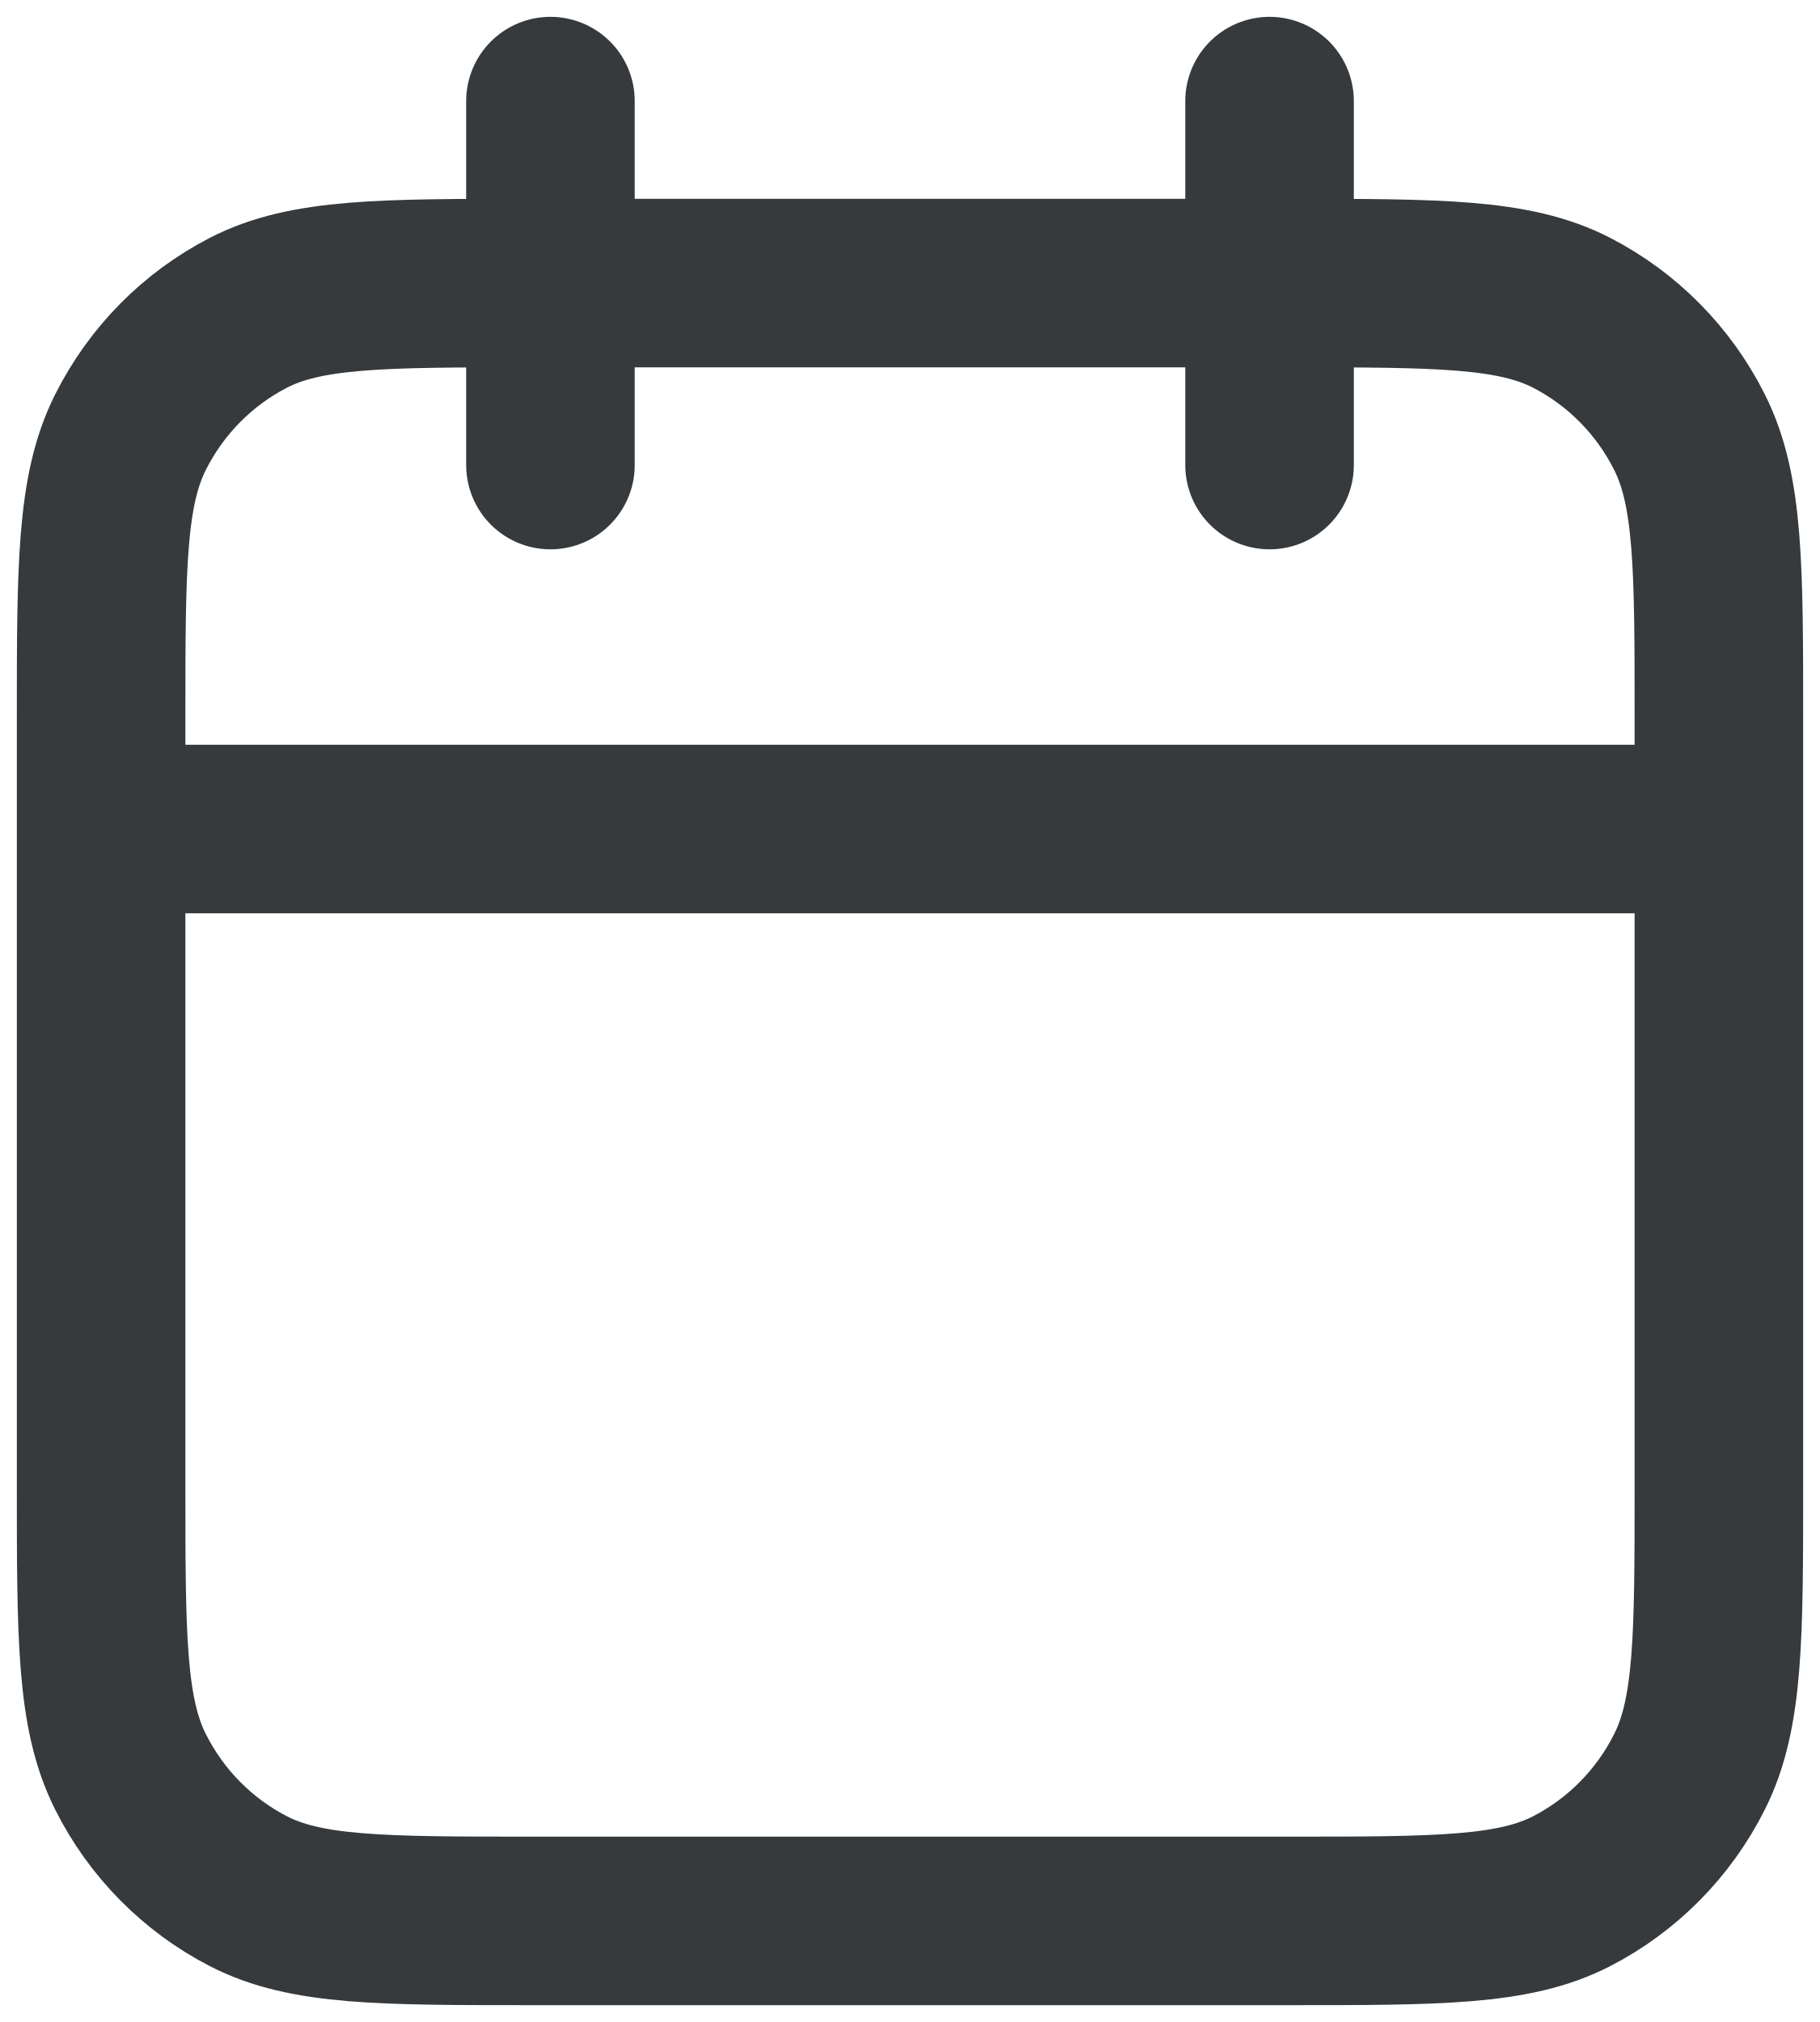
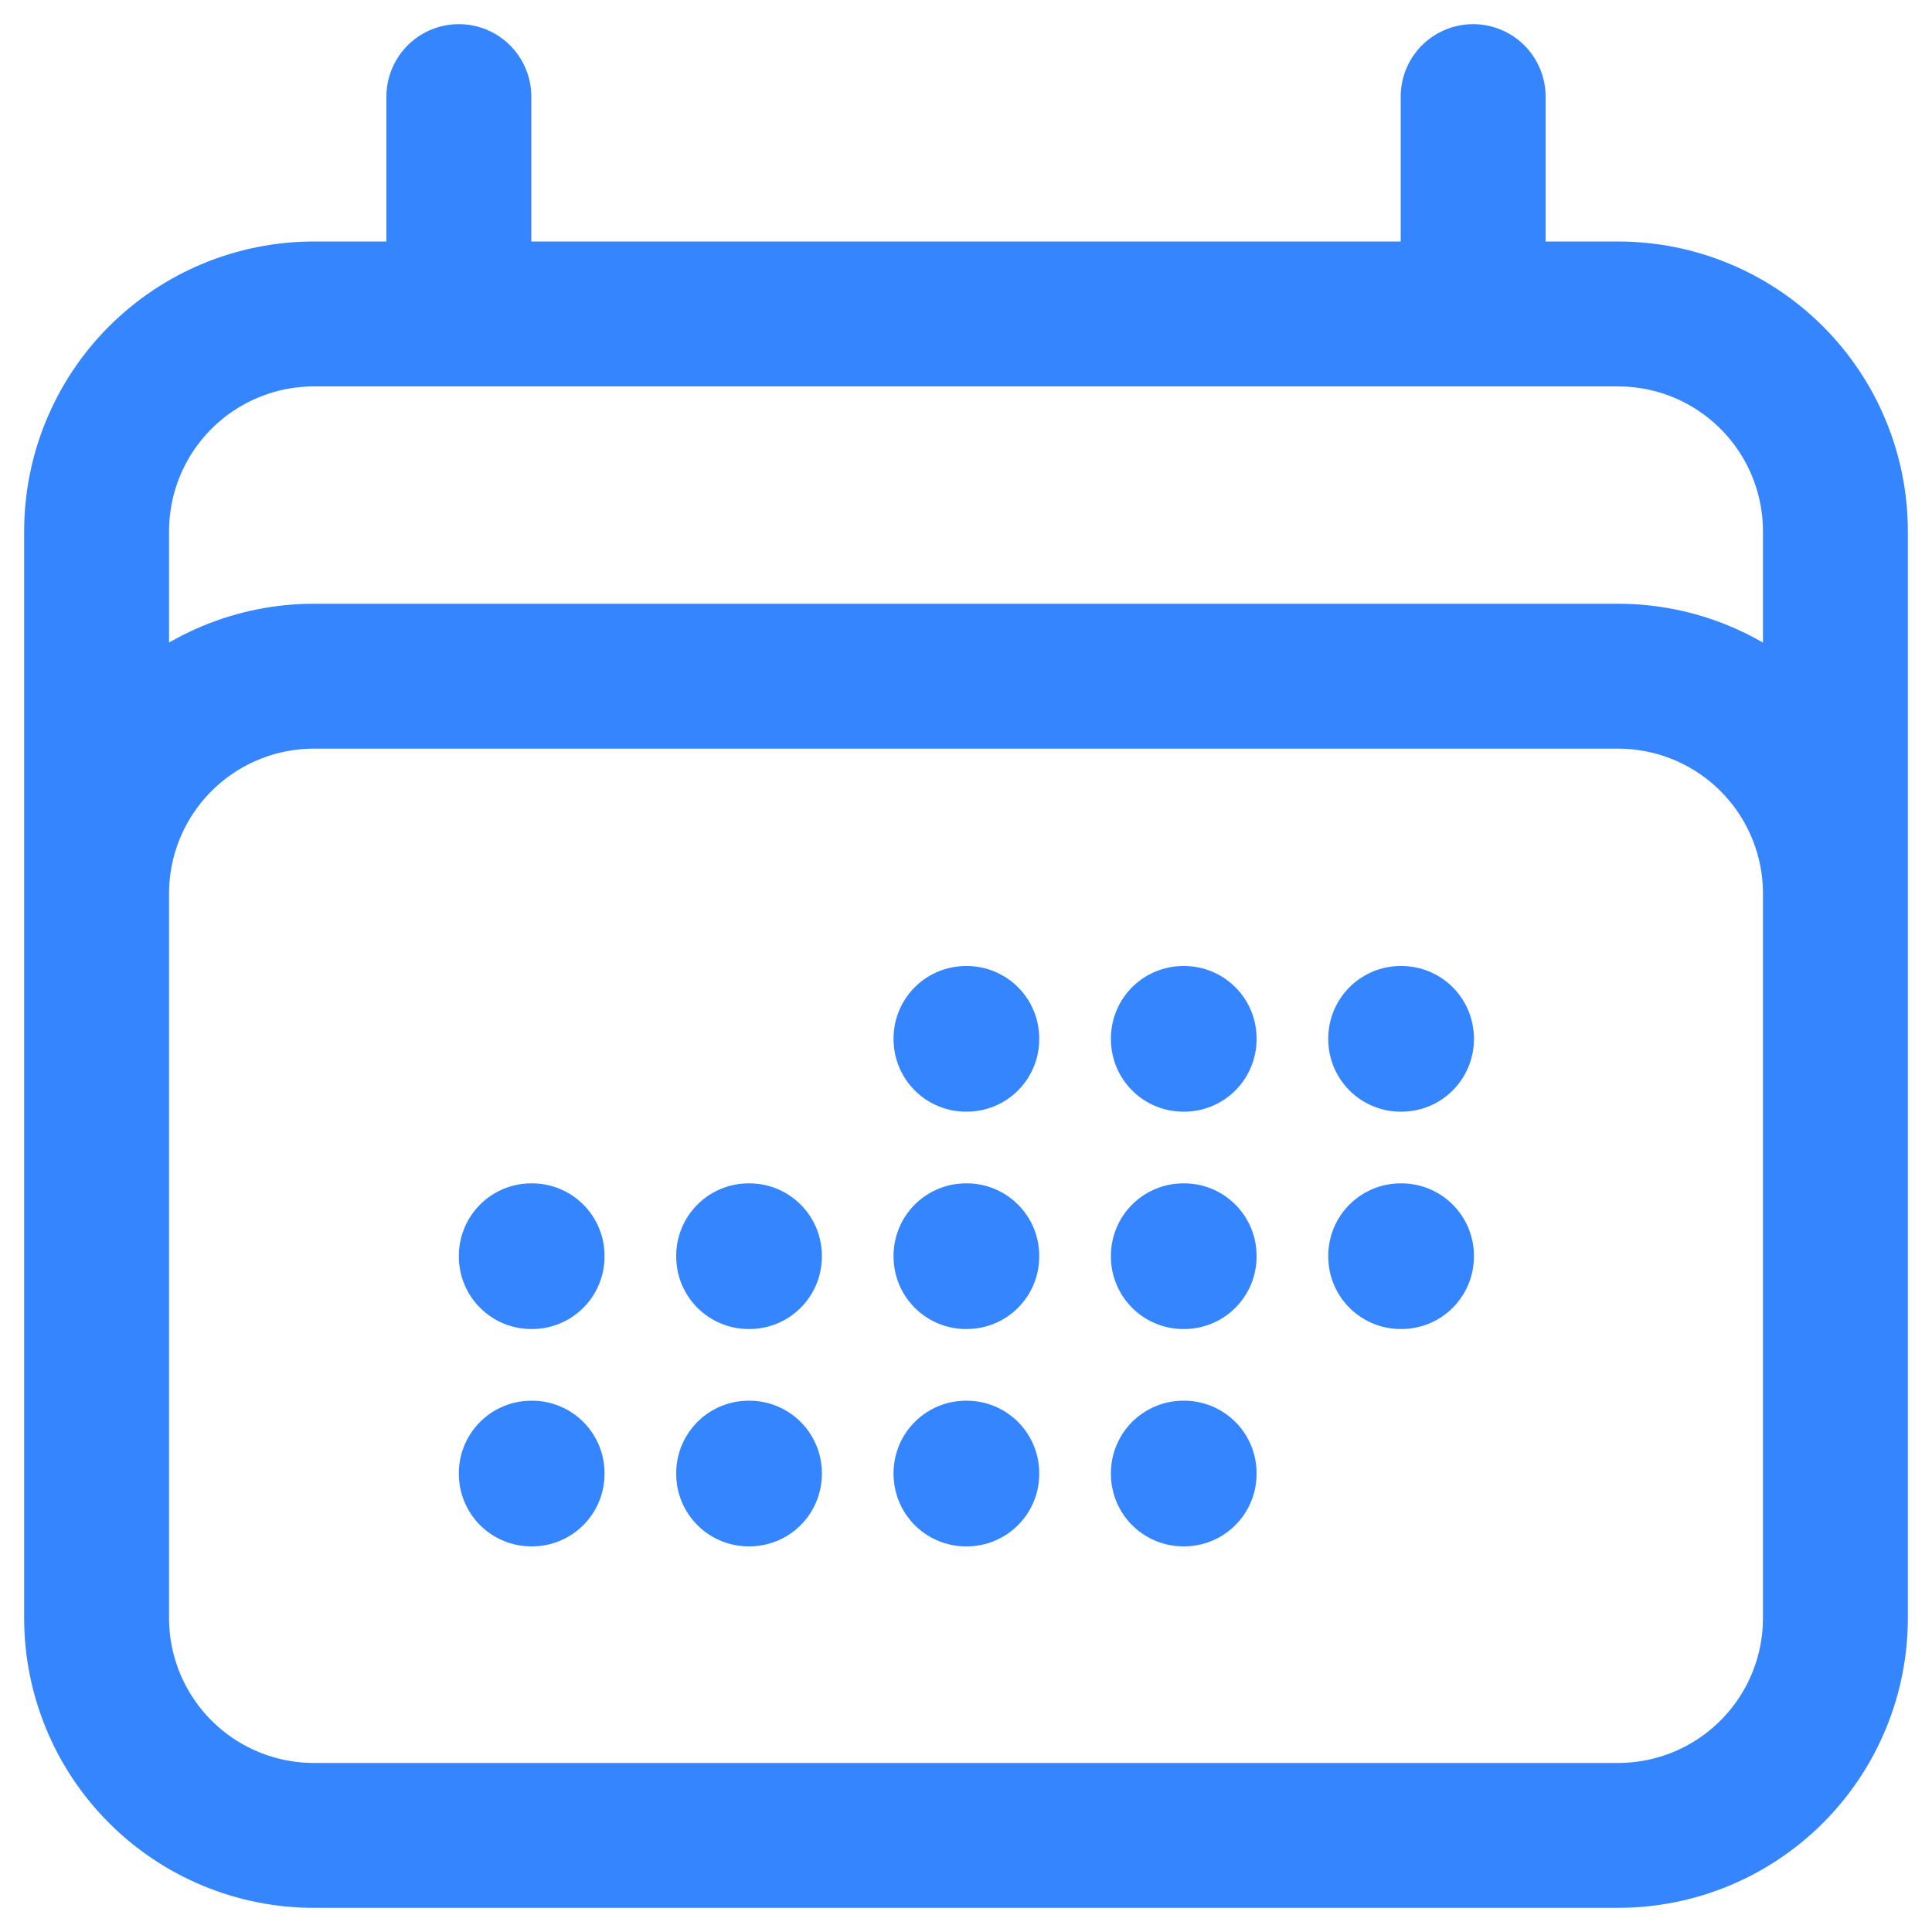
- <svg xmlns="http://www.w3.org/2000/svg" width="18" height="20" viewBox="0 0 18 20" fill="none">
-   <path d="M17 8.2H1M12.556 1V4.6M5.444 1V4.6M5.267 19H12.733C14.227 19 14.973 19 15.544 18.706C16.046 18.447 16.454 18.034 16.709 17.526C17 16.948 17 16.192 17 14.68V7.12C17 5.608 17 4.852 16.709 4.274C16.454 3.766 16.046 3.353 15.544 3.094C14.973 2.8 14.227 2.8 12.733 2.8H5.267C3.773 2.8 3.026 2.8 2.456 3.094C1.954 3.353 1.546 3.766 1.291 4.274C1 4.852 1 5.608 1 7.12V14.68C1 16.192 1 16.948 1.291 17.526C1.546 18.034 1.954 18.447 2.456 18.706C3.026 19 3.773 19 5.267 19Z" stroke="#363A3D" stroke-width="1.667" stroke-linecap="round" stroke-linejoin="round" />
+ <svg xmlns="http://www.w3.org/2000/svg" width="20" height="20" viewBox="0 0 20 20" fill="none">
+   <path d="M4.75 1V3.25M15.25 1V3.25M1 16.75V5.5C1 4.903 1.237 4.331 1.659 3.909C2.081 3.487 2.653 3.25 3.25 3.25H16.75C17.347 3.25 17.919 3.487 18.341 3.909C18.763 4.331 19 4.903 19 5.5V16.75M1 16.75C1 17.347 1.237 17.919 1.659 18.341C2.081 18.763 2.653 19 3.25 19H16.75C17.347 19 17.919 18.763 18.341 18.341C18.763 17.919 19 17.347 19 16.75M1 16.75V9.25C1 8.653 1.237 8.081 1.659 7.659C2.081 7.237 2.653 7 3.25 7H16.75C17.347 7 17.919 7.237 18.341 7.659C18.763 8.081 19 8.653 19 9.25V16.75M10 10.75H10.008V10.758H10V10.75ZM10 13H10.008V13.008H10V13ZM10 15.25H10.008V15.258H10V15.25ZM7.75 13H7.758V13.008H7.75V13ZM7.75 15.25H7.758V15.258H7.75V15.25ZM5.5 13H5.508V13.008H5.5V13ZM5.5 15.25H5.508V15.258H5.5V15.25ZM12.25 10.75H12.258V10.758H12.25V10.75ZM12.25 13H12.258V13.008H12.25V13ZM12.25 15.25H12.258V15.258H12.25V15.25ZM14.5 10.75H14.508V10.758H14.5V10.75ZM14.5 13H14.508V13.008H14.5V13Z" stroke="#3585FF" stroke-width="1.5" stroke-linecap="round" stroke-linejoin="round" />
</svg>
